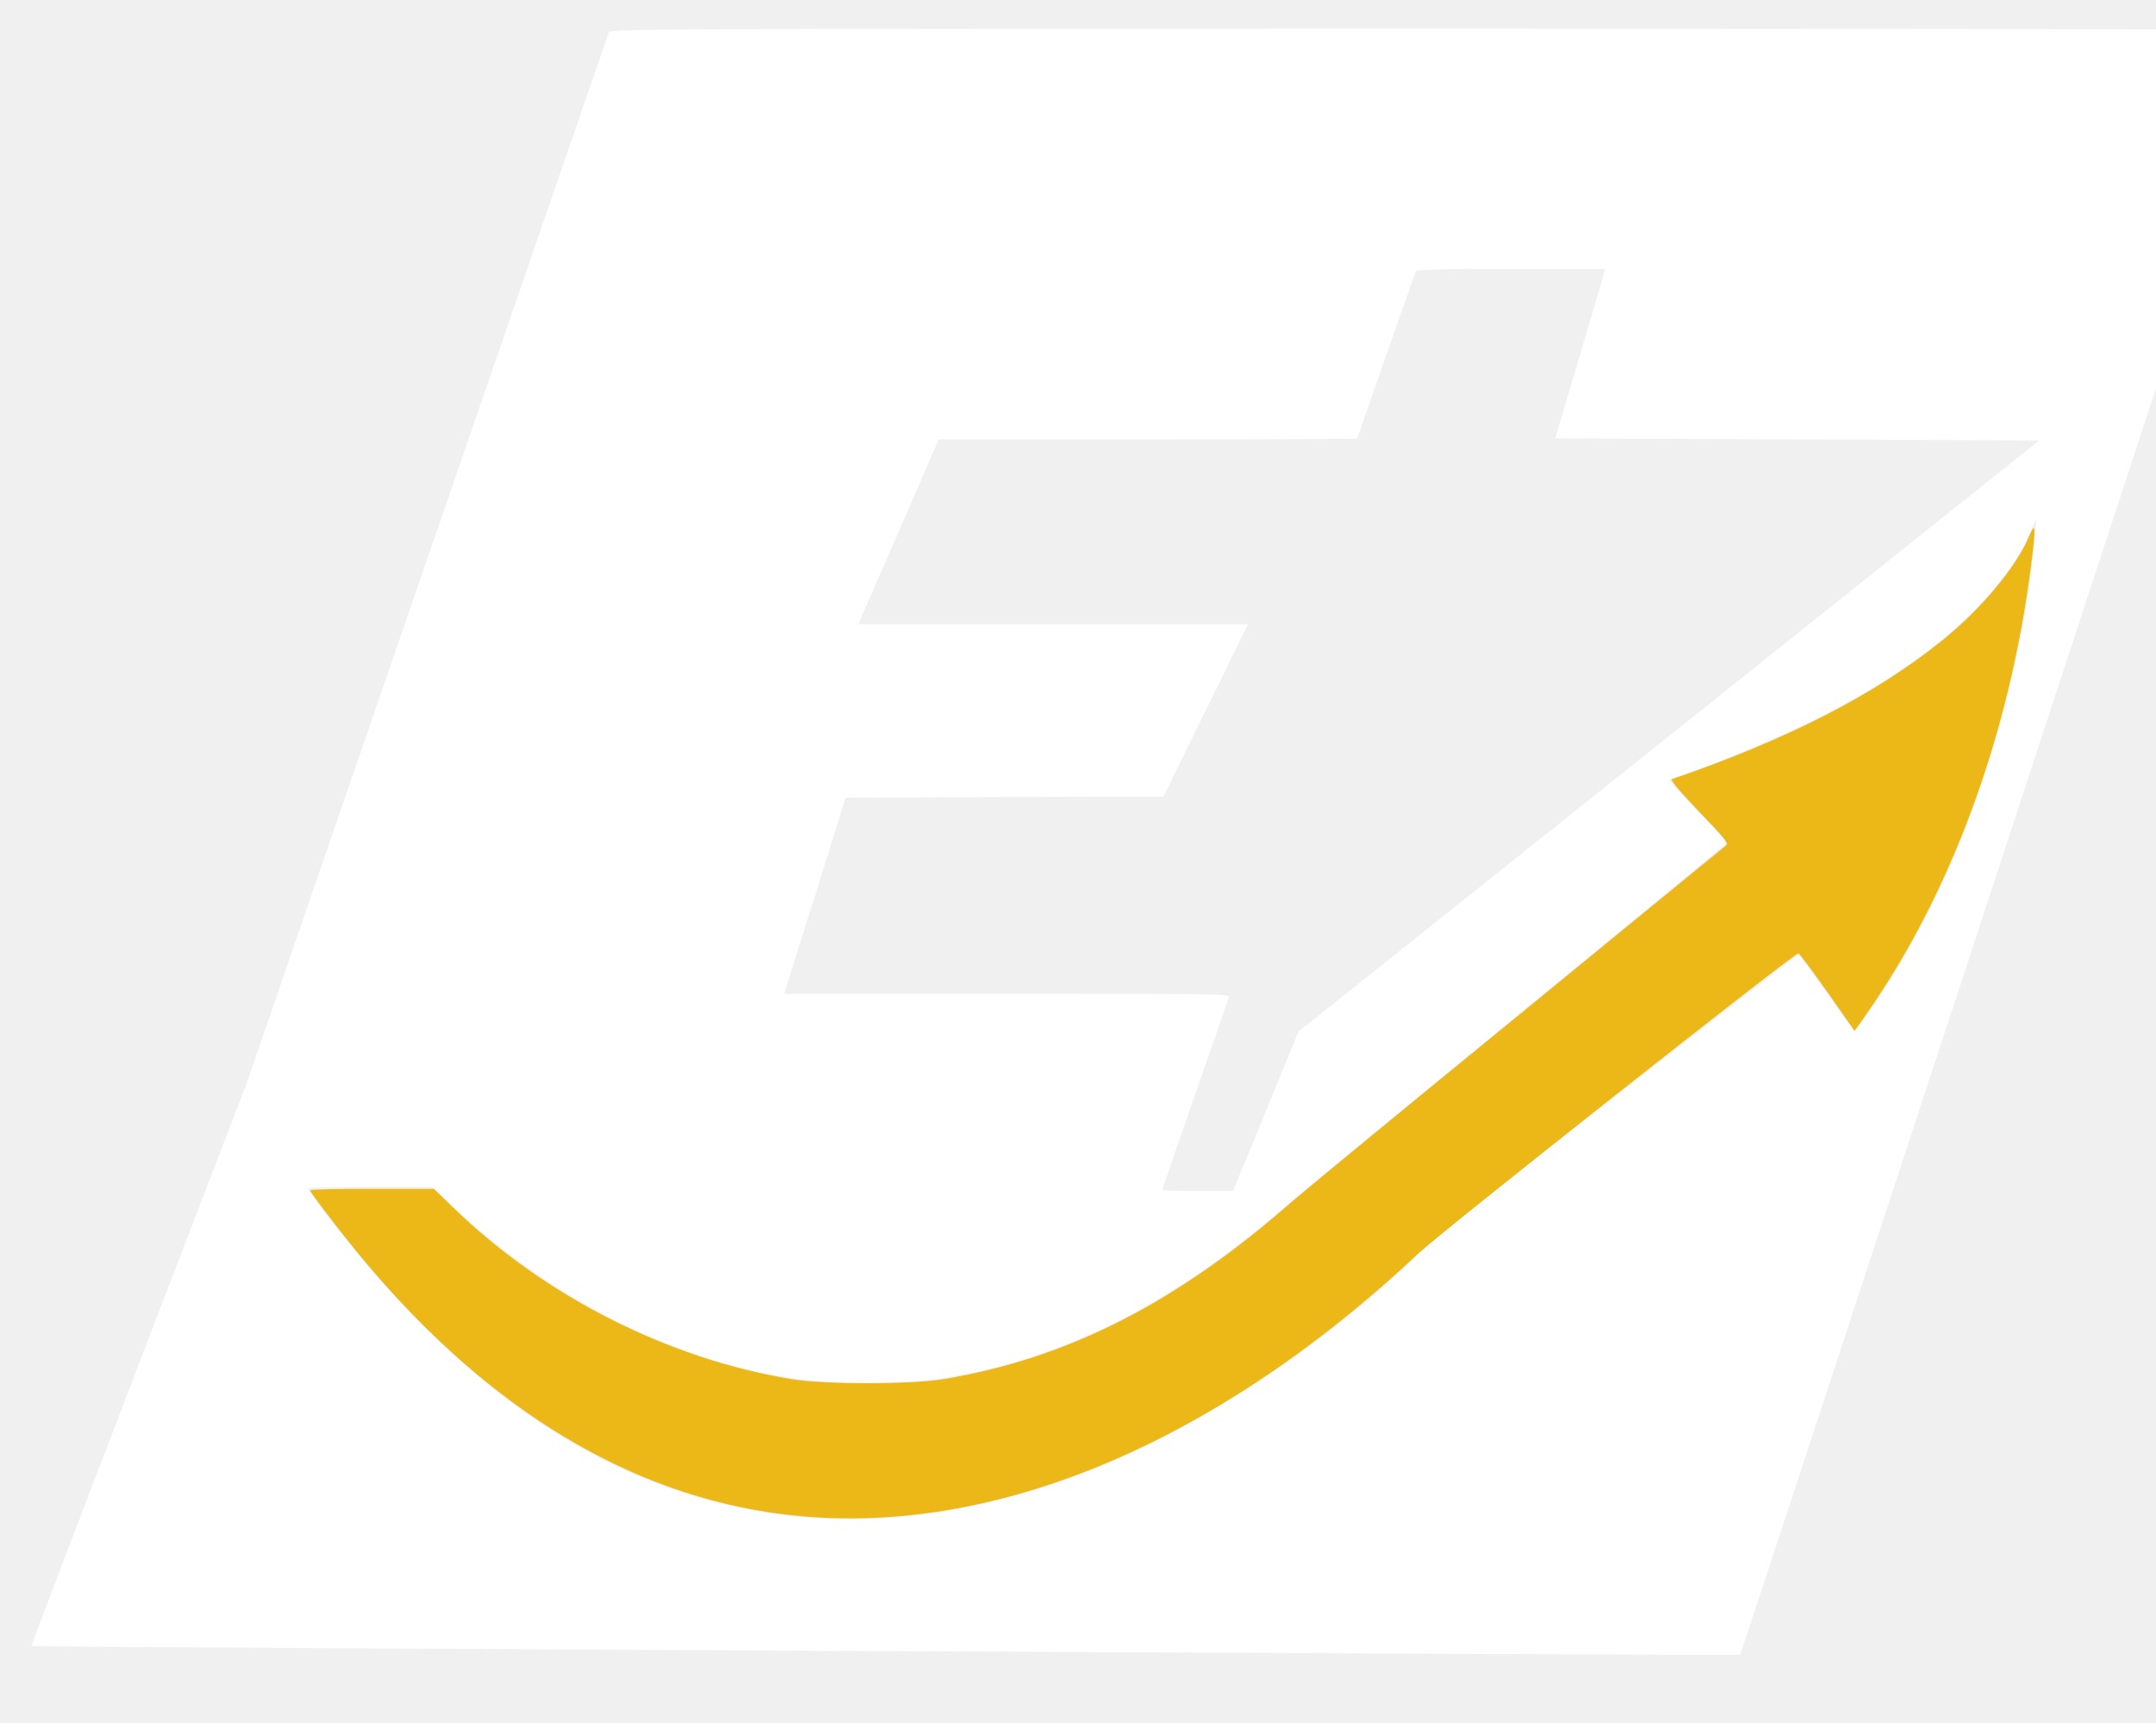
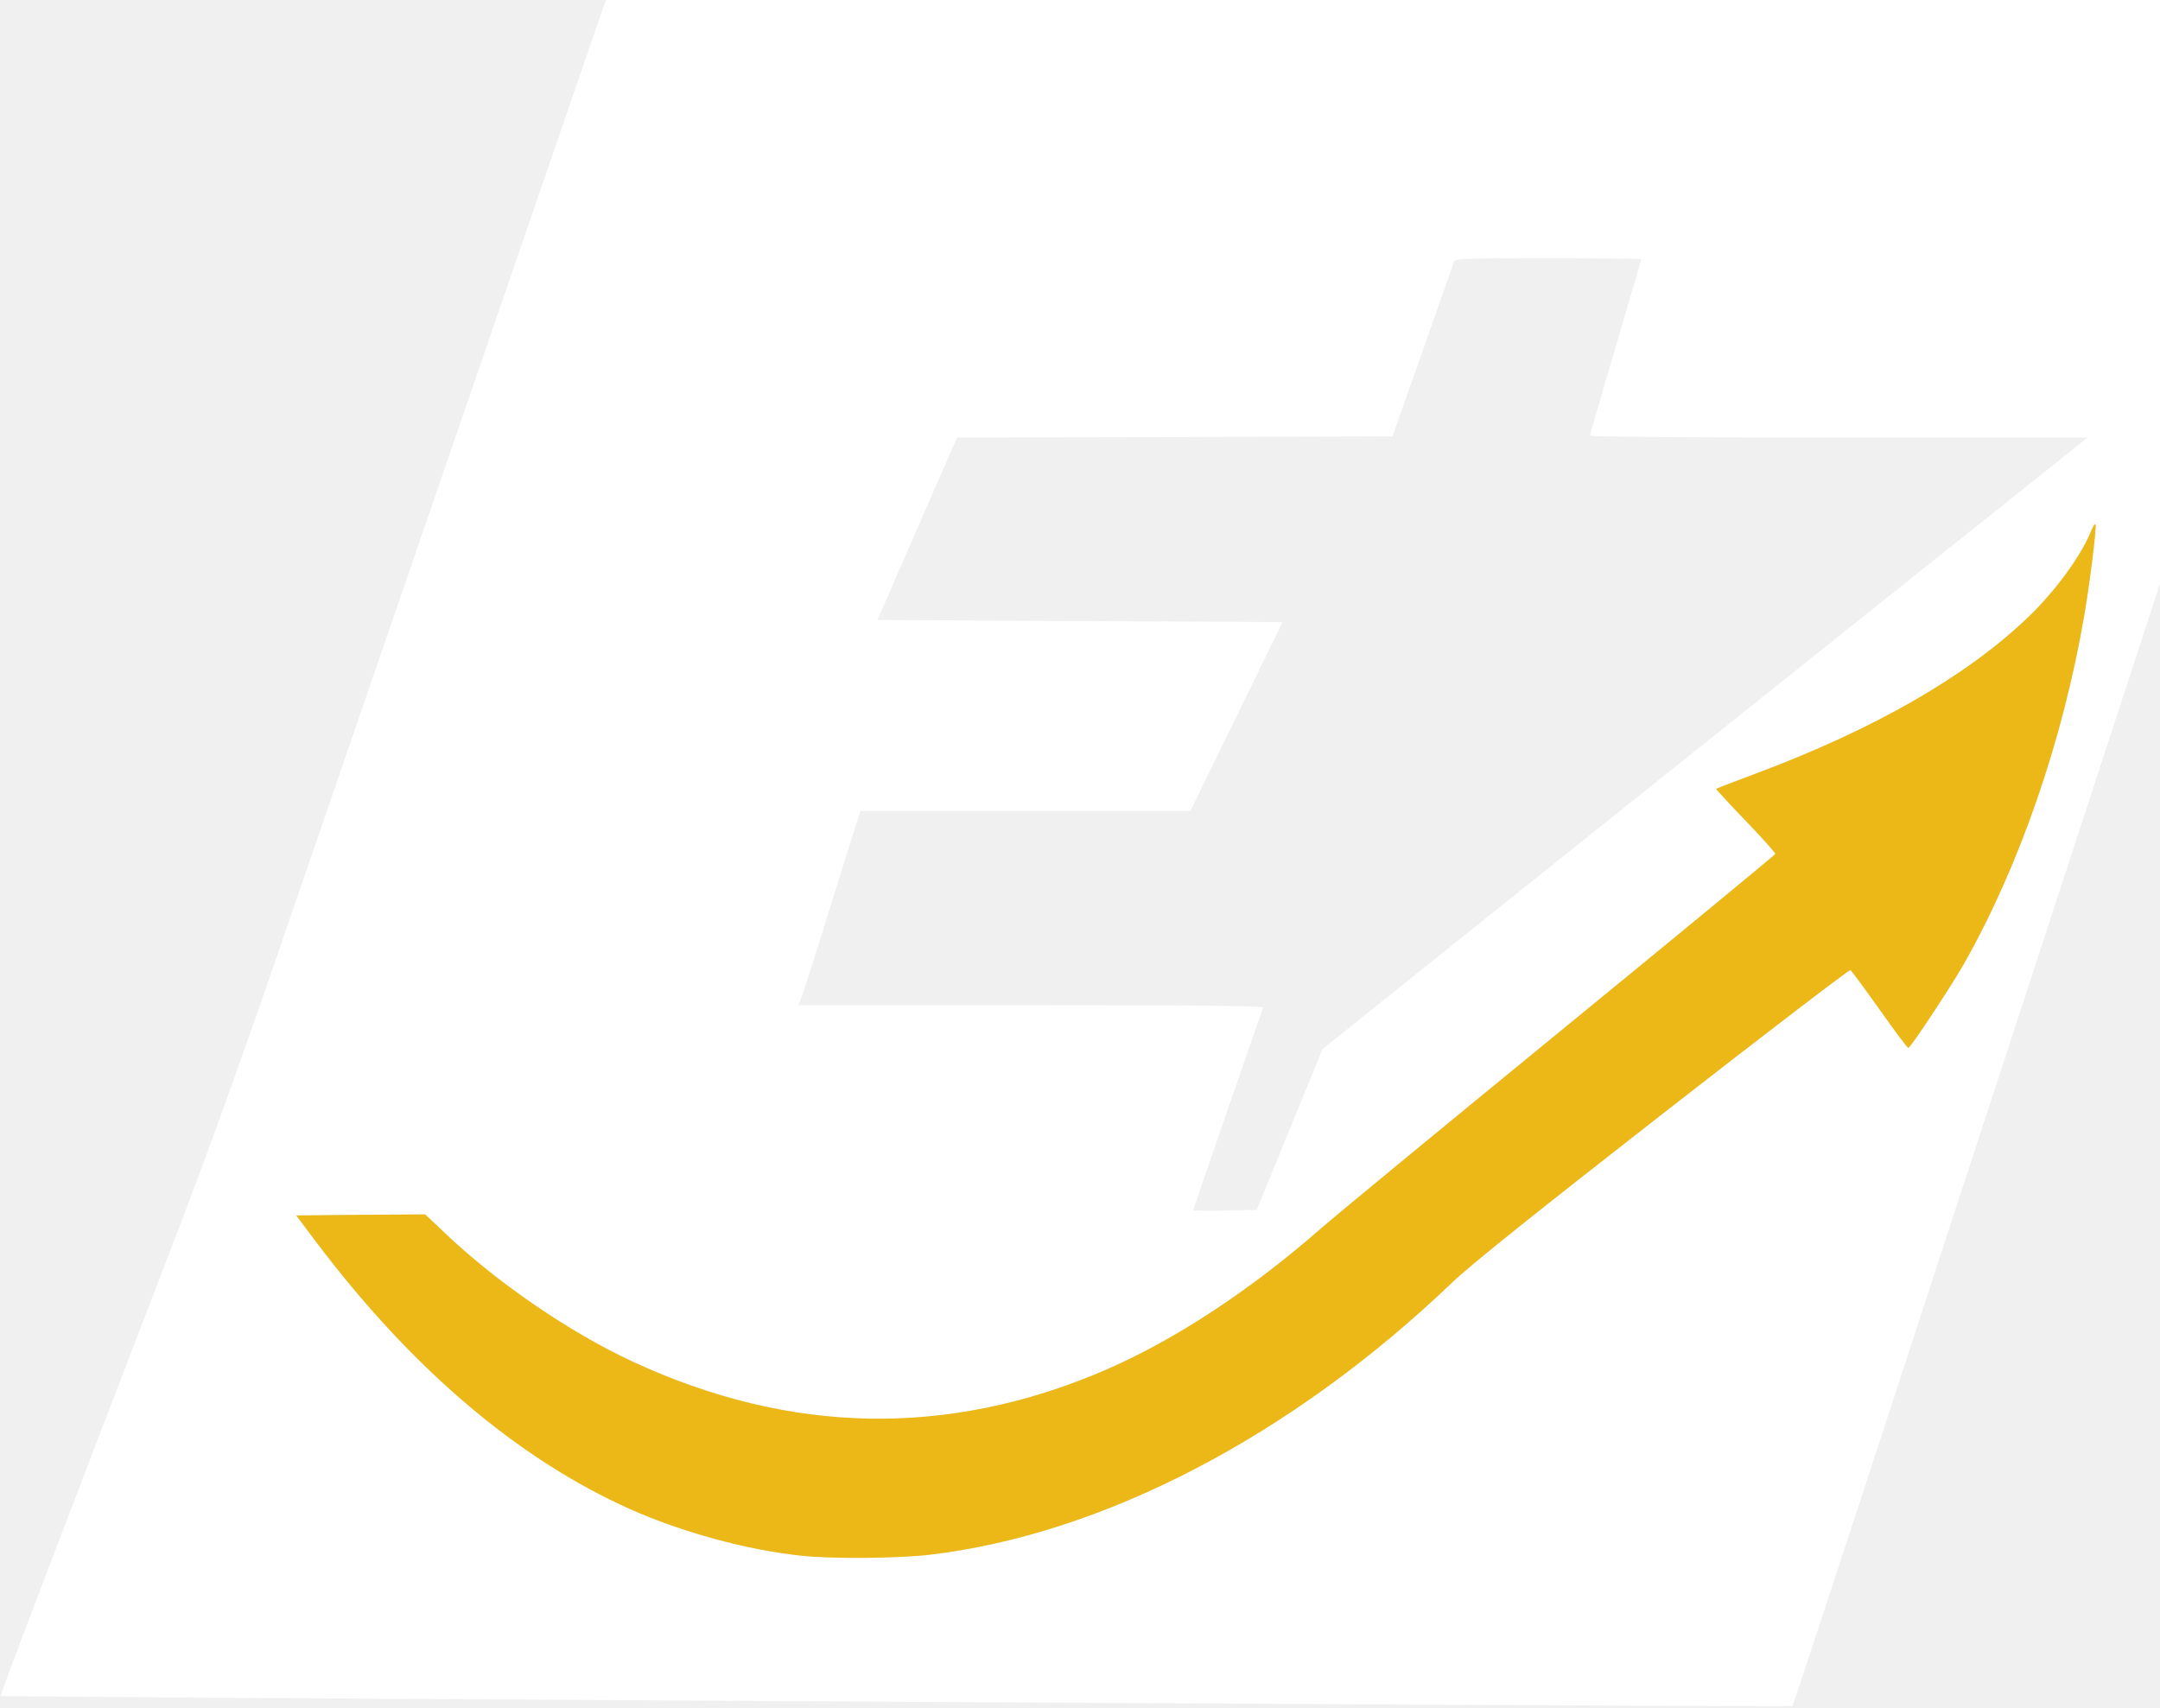
- <svg xmlns="http://www.w3.org/2000/svg" width="1050" height="839" viewBox="0 0 1050 839" version="1.1">
+ <svg xmlns="http://www.w3.org/2000/svg" width="1012" height="800" viewBox="0 0 1012.0 800.0" version="1.1">
  <g id="mark">
-     <g id="navy" transform="translate(0,839) scale(0.1,-0.1)" fill="#FFFFFF" stroke="none" fill-rule="evenodd">
-       <path d="M2965 8233 c-3 -10 -403 -1168 -887 -2573 l-880 -2555 -524 -1364 c-288 -751 -523 -1366 -521 -1368 6 -5 8316 -47 8322 -42 5 6 2595 7902 2595 7913 0 3 -1822 6 -4049 6 -3847 0 -4049 -1 -4056 -17z m4844 -1185 c-5 -18 -60 -204 -122 -413 l-113 -380 1178 -5 1179 -5 -1803 -1440 -1804 -1439 -159 -388 -160 -388 -172 0 c-95 0 -173 2 -173 4 0 4 314 909 325 939 7 16 -49 17 -1080 17 l-1086 0 7 23 c4 12 71 227 150 477 l142 455 774 3 774 2 206 420 206 420 -948 0 -949 0 20 48 c11 26 99 228 196 450 l175 402 1019 0 c561 0 1019 2 1019 4 0 3 268 771 285 814 3 9 105 12 464 12 l459 0 -9 -32z m2096 -1332 c-75 -709 -321 -1471 -653 -2023 -88 -146 -209 -323 -220 -323 -4 1 -65 84 -137 185 -71 102 -133 185 -137 185 -3 0 -399 -307 -880 -681 -643 -502 -905 -712 -993 -798 -414 -402 -969 -775 -1475 -992 -1032 -440 -2010 -357 -2859 245 -321 229 -682 589 -963 964 -49 64 -88 120 -88 124 0 5 136 8 301 8 l301 0 85 -80 c377 -357 831 -626 1289 -765 932 -283 1880 -32 2759 730 55 47 567 469 1138 936 570 468 1037 853 1037 856 0 3 -63 70 -140 150 -77 80 -140 148 -140 152 0 4 26 15 58 25 122 38 445 172 617 256 562 274 943 601 1081 926 15 36 29 63 30 61 2 -2 -3 -65 -11 -141z" />
+     <g id="navy" transform="translate(0,800) scale(0.1,-0.1)" fill="#FFFFFF" stroke="none" fill-rule="evenodd">
+       <path d="M2831 7978 c-5 -13 -114 -331 -244 -708 -130 -377 -405 -1178 -612 -1780 -207 -602 -502 -1459 -655 -1905 -191 -557 -349 -993 -503 -1395 -542 -1408 -818 -2133 -814 -2137 5 -4 8390 -52 8395 -47 2 1 141 422 309 936 167 513 500 1529 738 2258 238 729 488 1492 554 1695 l121 370 0 1368 0 1367 -3640 0 -3640 0 -9 -22z m4859 -1193 c0 -2 -54 -186 -120 -409 -66 -223 -120 -410 -120 -416 0 -7 366 -10 1165 -10 l1166 0 -1343 -1072 c-739 -590 -1545 -1235 -1792 -1433 l-449 -360 -155 -377 -154 -377 -149 -3 c-82 -2 -149 -1 -149 1 0 3 306 890 328 949 3 9 -218 12 -1087 12 l-1091 0 10 23 c6 12 51 153 101 312 49 160 110 354 135 433 l45 142 773 0 773 0 216 443 216 442 -949 5 -949 5 186 427 187 428 1020 2 1020 3 141 400 c77 220 144 408 147 418 7 16 37 17 443 17 239 0 435 -2 435 -5z m2115 -1392 c-82 -683 -300 -1372 -603 -1908 -60 -106 -251 -395 -261 -395 -5 0 -65 81 -135 180 -70 99 -132 182 -136 185 -5 3 -400 -299 -877 -671 -596 -465 -906 -713 -988 -792 -753 -721 -1639 -1182 -2451 -1277 -149 -17 -461 -20 -602 -4 -839 91 -1608 589 -2274 1474 l-90 120 302 3 302 2 92 -87 c600 -571 1406 -902 2124 -869 689 31 1330 319 1982 891 58 51 560 465 1115 919 556 455 1011 830 1013 835 1 4 -61 74 -139 155 -78 81 -140 148 -138 150 2 2 85 34 184 71 552 206 985 454 1274 730 129 123 251 290 297 404 10 25 19 40 22 33 2 -6 -4 -74 -13 -149z" />
    </g>
-     <g id="yellow" transform="translate(0,839) scale(0.1,-0.1)" fill="#EBB817" stroke="none">
-       <path d="M9882 5778 c-61 -147 -236 -357 -424 -508 -328 -264 -751 -481 -1316 -675 -9 -3 42 -63 132 -157 117 -121 144 -154 134 -164 -7 -6 -461 -377 -1008 -825 -547 -447 -1044 -856 -1105 -909 -564 -496 -1095 -766 -1700 -867 -157 -26 -582 -26 -740 0 -601 99 -1203 404 -1646 834 l-96 93 -301 0 c-166 0 -302 -3 -302 -7 0 -9 123 -171 228 -300 592 -724 1268 -1153 1999 -1267 1006 -158 2138 291 3168 1257 116 109 1818 1454 1853 1464 4 1 67 -83 141 -188 l133 -190 58 83 c413 590 696 1360 801 2181 25 193 23 222 -9 145z" />
+     <g id="yellow" transform="translate(0,800) scale(0.1,-0.1)" fill="#EBB817" stroke="none">
+       <path d="M9796 5509 c-46 -114 -168 -281 -297 -404 -289 -276 -722 -524 -1274 -730 -99 -37 -182 -69 -184 -71 -2 -2 60 -69 138 -150 78 -81 140 -151 139 -155 -2 -5 -457 -380 -1013 -835 -555 -454 -1057 -868 -1115 -919 -333 -292 -690 -526 -1015 -666 -733 -315 -1472 -301 -2209 40 -294 136 -640 373 -882 604 l-92 87 -302 -2 -302 -3 90 -120 c448 -595 946 -1020 1474 -1256 240 -107 546 -191 800 -218 141 -16 453 -13 602 4 812 95 1698 556 2451 1277 82 79 392 327 988 792 477 372 872 674 877 671 4 -3 66 -86 136 -185 70 -99 130 -180 135 -180 10 0 201 289 261 395 260 459 463 1047 563 1630 28 164 58 410 53 427 -3 7 -12 -8 -22 -33z" />
    </g>
  </g>
</svg>
